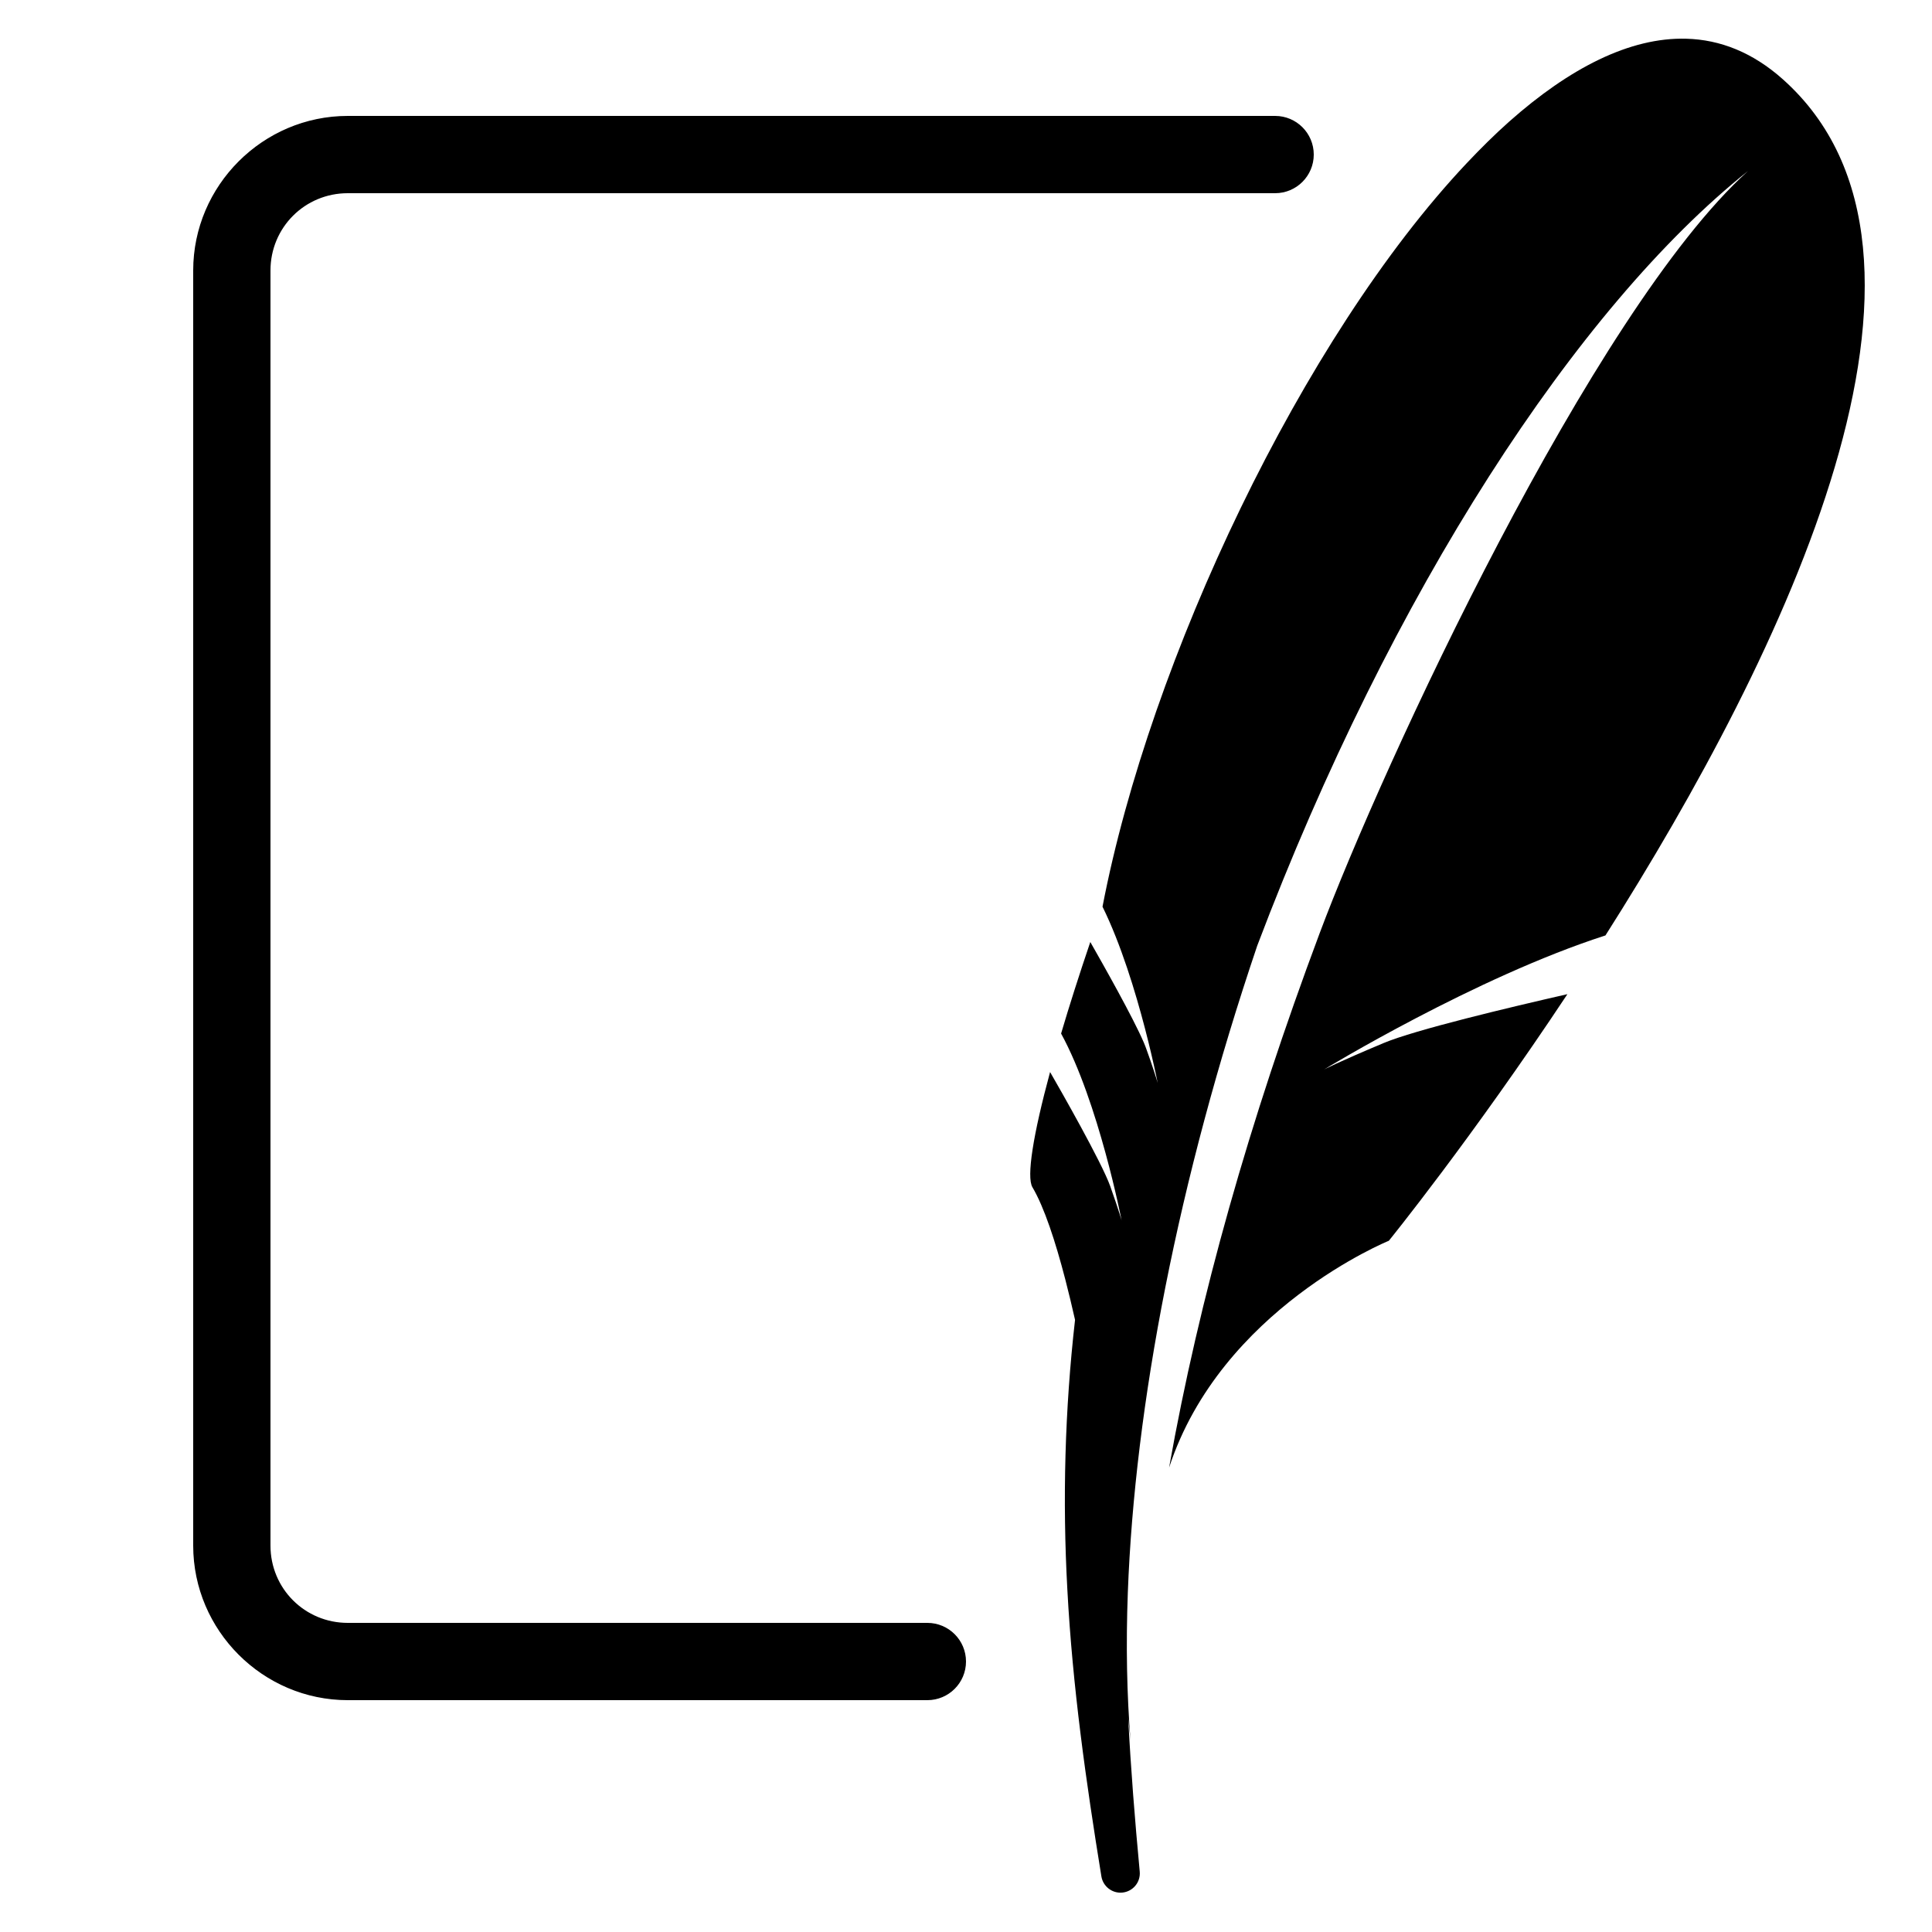
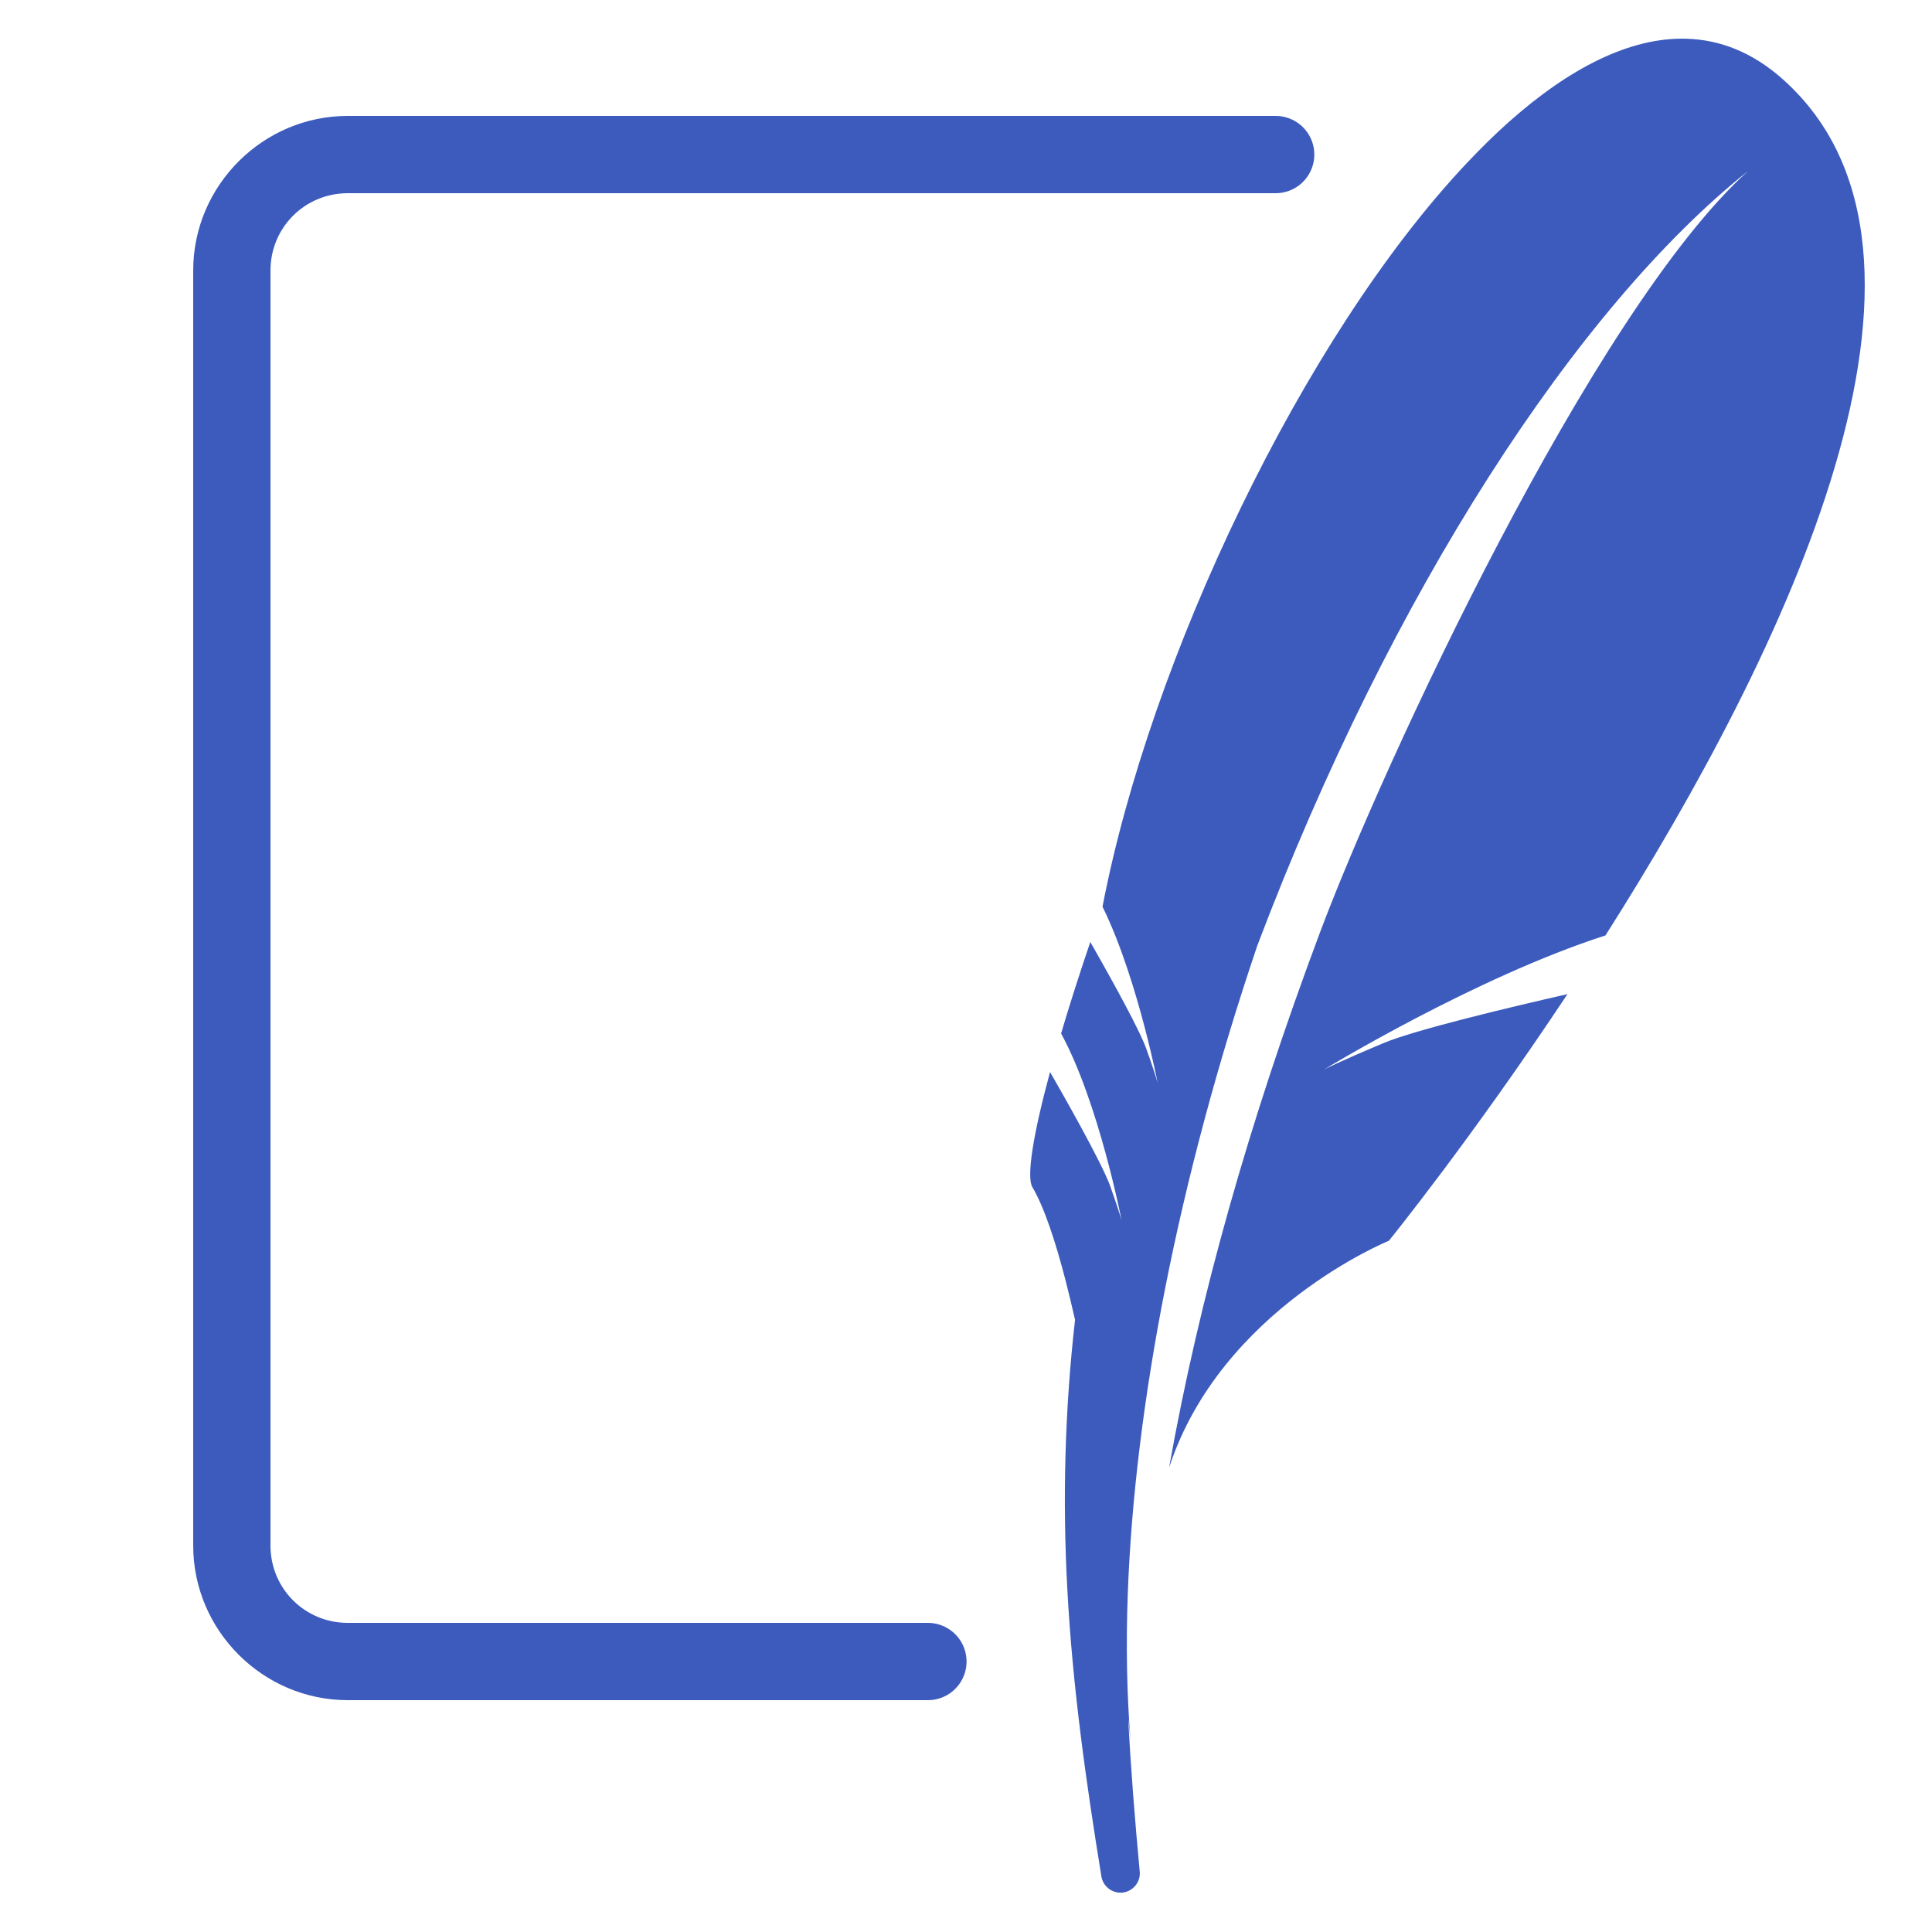
- <svg xmlns="http://www.w3.org/2000/svg" viewBox="0 0 50 50" width="50px" height="50px">
-   <path d="M 43.641 1.002 C 42.177 0.961 40.612 1.768 39.059 3.146 C 38.69 3.474 38.321 3.839 37.955 4.227 C 33.705 8.736 29.759 17.087 28.533 23.465 C 29.01 24.433 29.385 25.669 29.631 26.613 C 29.694 26.855 29.75 27.081 29.795 27.275 C 29.903 27.733 29.961 28.029 29.961 28.029 C 29.961 28.029 29.924 27.886 29.768 27.432 C 29.738 27.345 29.703 27.251 29.664 27.139 C 29.647 27.093 29.626 27.037 29.6 26.977 C 29.323 26.332 28.555 24.971 28.217 24.379 C 27.928 25.231 27.674 26.027 27.461 26.748 C 28.435 28.531 29.027 31.586 29.027 31.586 C 29.027 31.586 28.977 31.388 28.732 30.697 C 28.515 30.086 27.433 28.188 27.176 27.744 C 26.737 29.364 26.562 30.459 26.719 30.725 C 27.024 31.241 27.315 32.129 27.57 33.113 C 27.659 33.454 27.742 33.806 27.822 34.158 C 27.557 36.485 27.495 38.823 27.623 41.137 C 27.756 43.645 28.107 46.12 28.504 48.562 C 28.546 48.819 28.782 49.005 29.045 48.98 C 29.32 48.954 29.522 48.711 29.496 48.436 C 29.371 47.105 29.265 45.777 29.197 44.453 L 29.258 45.047 C 29.163 43.858 29.137 42.578 29.188 41.215 C 29.369 36.381 30.482 30.551 32.537 24.475 C 36.01 15.303 40.827 7.942 45.236 4.428 C 41.217 8.058 35.778 19.807 34.15 24.158 C 32.327 29.03 31.035 33.601 30.256 37.982 C 31.6 33.875 35.943 32.111 35.943 32.111 C 35.943 32.111 38.075 29.483 40.564 25.729 C 39.073 26.069 36.623 26.651 35.803 26.996 C 34.593 27.504 34.268 27.678 34.268 27.678 C 34.268 27.678 38.187 25.29 41.549 24.209 C 46.174 16.925 51.213 6.577 46.139 2.051 C 45.359 1.356 44.519 1.026 43.641 1.002 z M 9 3 C 6.803 3 5 4.803 5 7 L 5 40 C 5 42.197 6.803 44 9 44 L 24 44 A 1 1 0 1 0 24 42 L 9 42 C 7.889 42 7 41.111 7 40 L 7 7 C 7 5.889 7.889 5 9 5 L 33 5 A 1 1 0 1 0 33 3 L 9 3 z" />
+ <svg xmlns="http://www.w3.org/2000/svg" viewBox="0,0,256,256" width="100px" height="100px" fill-rule="nonzero">
+   <g fill="#3c5bbd" fill-rule="nonzero" stroke="none" stroke-width="1" stroke-linecap="butt" stroke-linejoin="miter" stroke-miterlimit="10" stroke-dasharray="" stroke-dashoffset="0" font-family="none" font-weight="none" font-size="none" text-anchor="none" style="mix-blend-mode: normal">
+     <g transform="scale(5.12,5.12)">
+       <path d="M43.641,1.002c-1.463,-0.041 -3.029,0.766 -4.582,2.145c-0.369,0.328 -0.738,0.692 -1.104,1.08c-4.25,4.509 -8.196,12.86 -9.422,19.238c0.477,0.968 0.852,2.204 1.098,3.148c0.063,0.242 0.119,0.468 0.164,0.662c0.108,0.458 0.166,0.754 0.166,0.754c0,0 -0.037,-0.144 -0.193,-0.598c-0.03,-0.087 -0.065,-0.181 -0.104,-0.293c-0.017,-0.046 -0.038,-0.102 -0.064,-0.162c-0.277,-0.645 -1.045,-2.006 -1.383,-2.598c-0.289,0.852 -0.543,1.648 -0.756,2.369c0.974,1.783 1.566,4.838 1.566,4.838c0,0 -0.05,-0.198 -0.295,-0.889c-0.217,-0.611 -1.3,-2.509 -1.557,-2.953c-0.439,1.62 -0.614,2.714 -0.457,2.98c0.305,0.516 0.597,1.405 0.852,2.389c0.089,0.341 0.172,0.693 0.252,1.045c-0.265,2.327 -0.327,4.665 -0.199,6.979c0.133,2.508 0.484,4.984 0.881,7.426c0.042,0.257 0.278,0.443 0.541,0.418c0.275,-0.026 0.477,-0.27 0.451,-0.545c-0.125,-1.331 -0.231,-2.658 -0.299,-3.982l0.061,0.594c-0.095,-1.189 -0.121,-2.469 -0.07,-3.832c0.181,-4.834 1.295,-10.664 3.35,-16.74c3.473,-9.172 8.29,-16.533 12.699,-20.047c-4.019,3.63 -9.458,15.379 -11.086,19.73c-1.823,4.872 -3.116,9.443 -3.895,13.824c1.344,-4.107 5.688,-5.871 5.688,-5.871c0,0 2.132,-2.629 4.621,-6.383c-1.491,0.34 -3.942,0.923 -4.762,1.268c-1.21,0.508 -1.535,0.682 -1.535,0.682c0,0 3.919,-2.388 7.281,-3.469c4.625,-7.284 9.664,-17.632 4.59,-22.158c-0.78,-0.695 -1.62,-1.024 -2.498,-1.049zM9,3c-2.197,0 -4,1.803 -4,4v33c0,2.197 1.803,4 4,4h15c0.361,0.005 0.696,-0.184 0.878,-0.496c0.182,-0.311 0.182,-0.697 0,-1.008c-0.182,-0.311 -0.517,-0.501 -0.878,-0.496h-15c-1.111,0 -2,-0.889 -2,-2v-33c0,-1.111 0.889,-2 2,-2h24c0.361,0.005 0.696,-0.184 0.878,-0.496c0.182,-0.311 0.182,-0.697 0,-1.008c-0.182,-0.311 -0.517,-0.501 -0.878,-0.496z" />
+     </g>
+   </g>
</svg>
